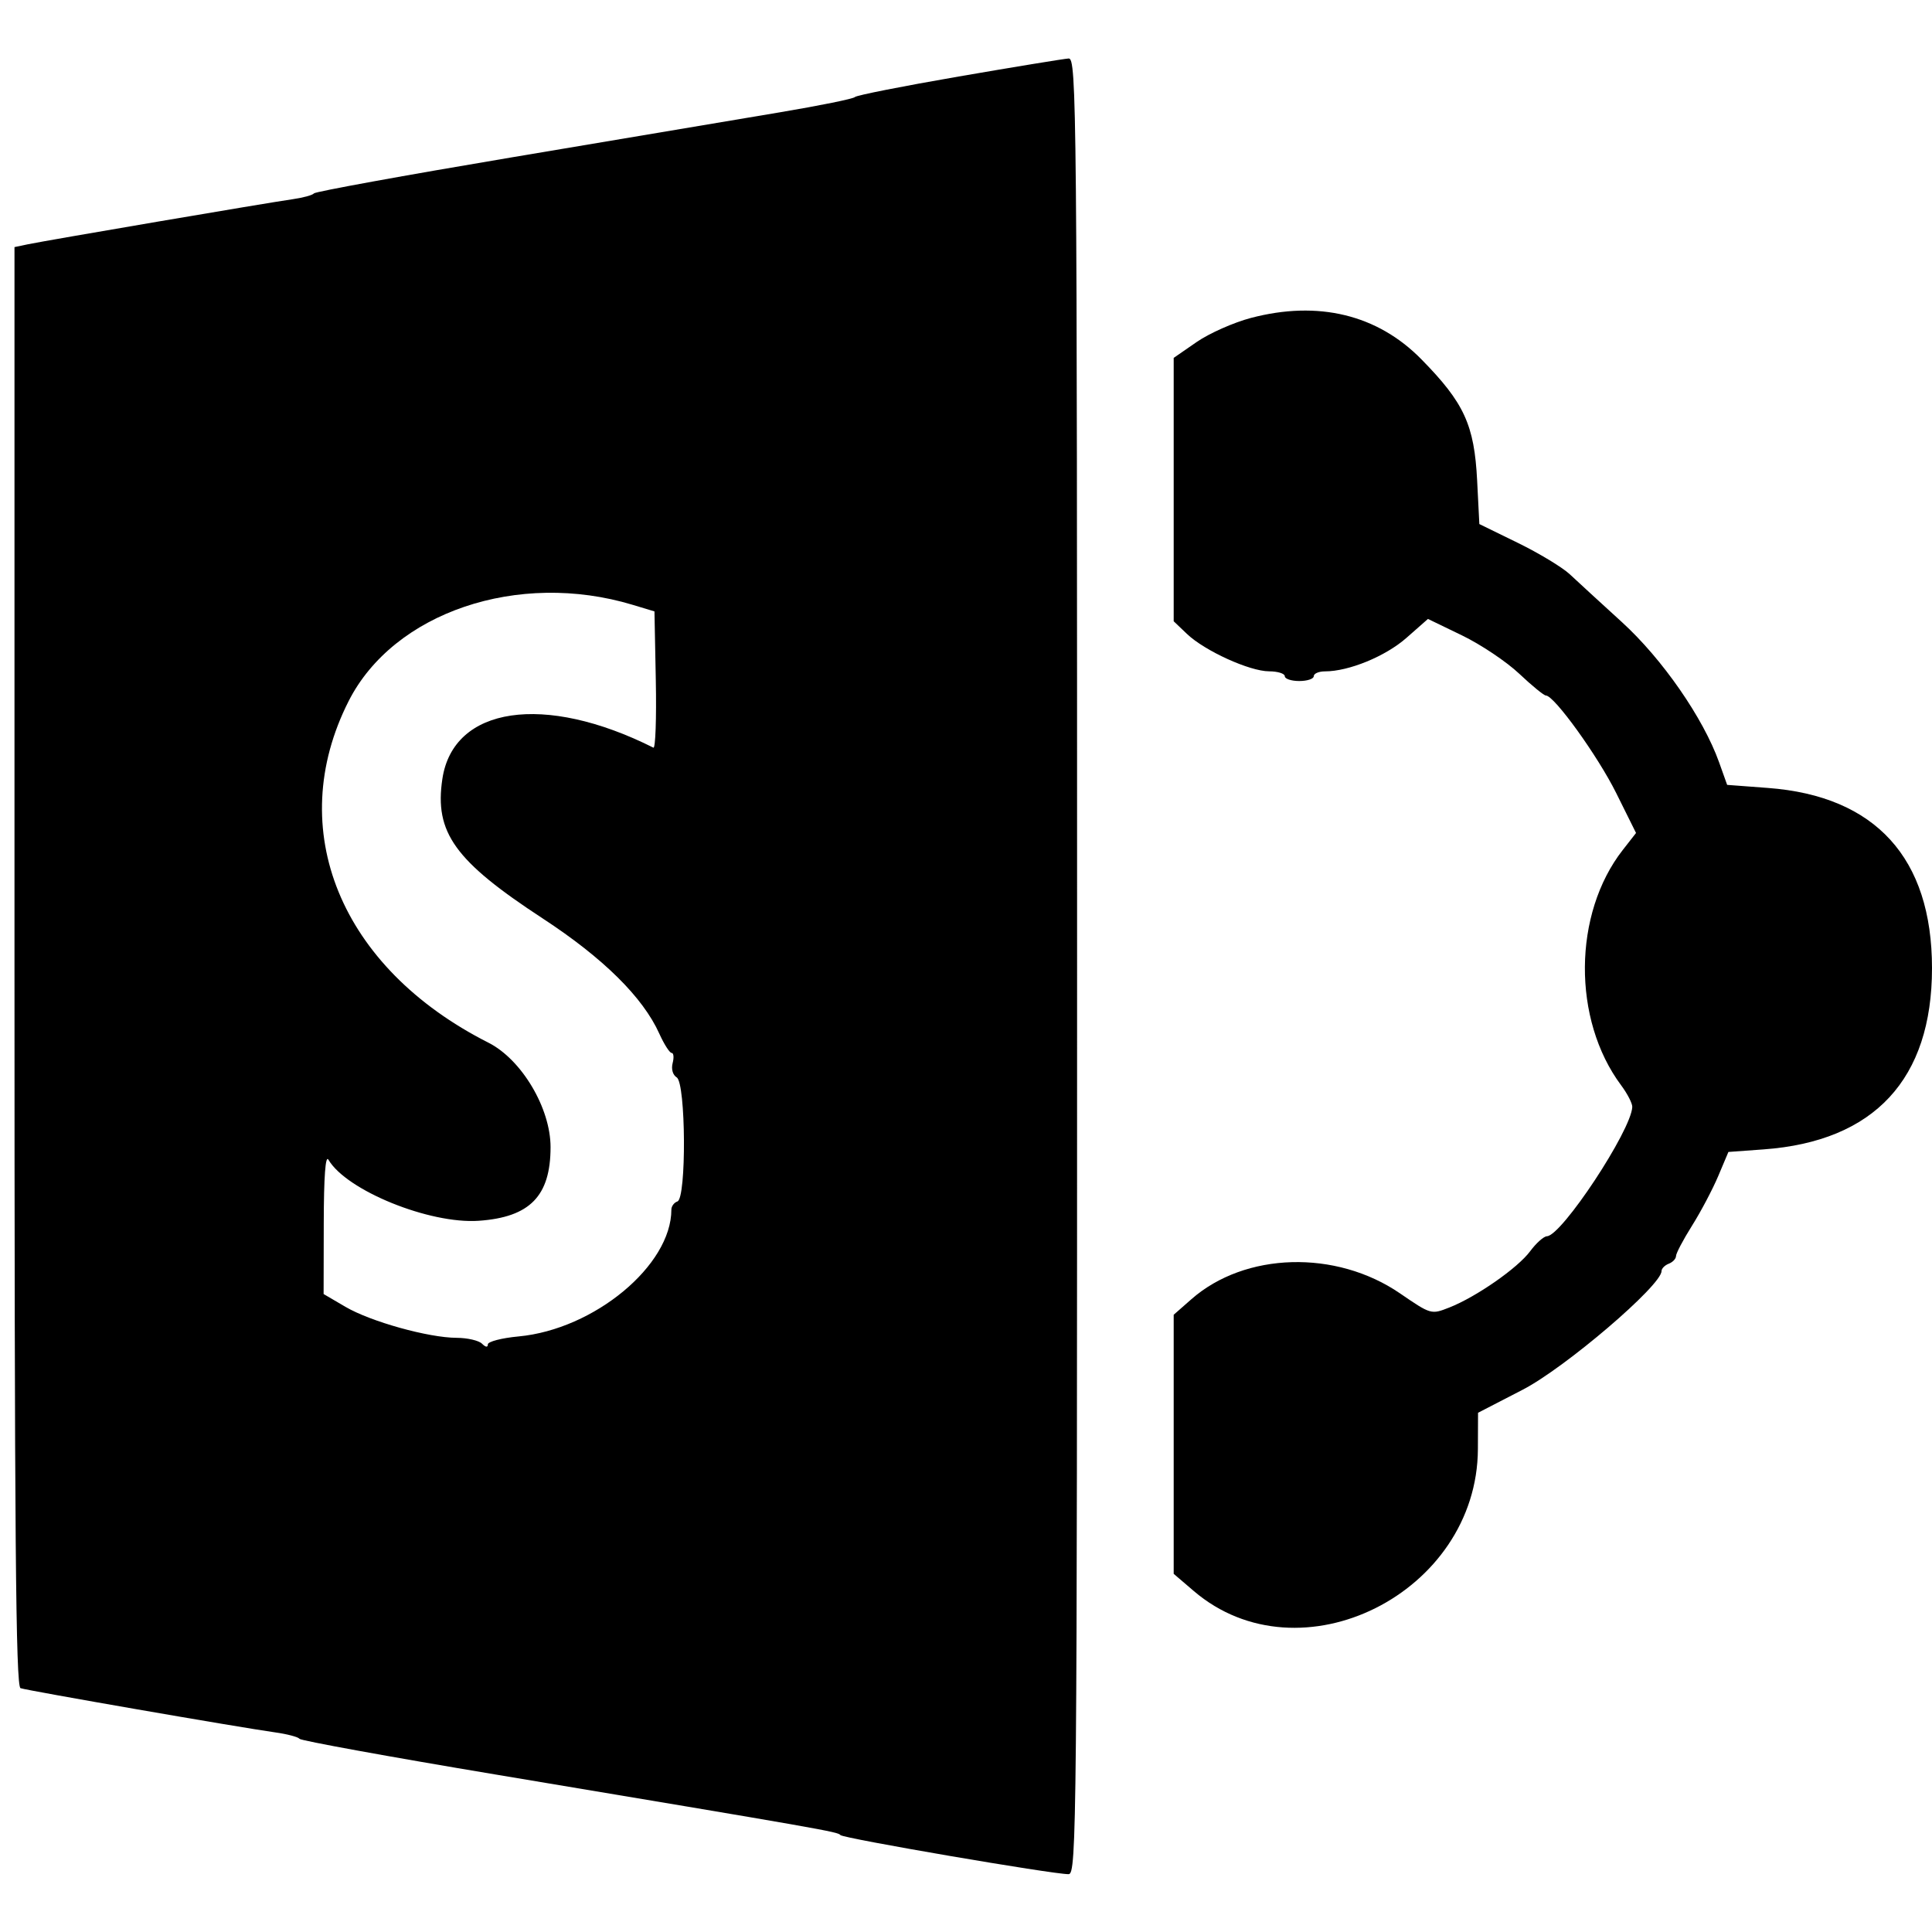
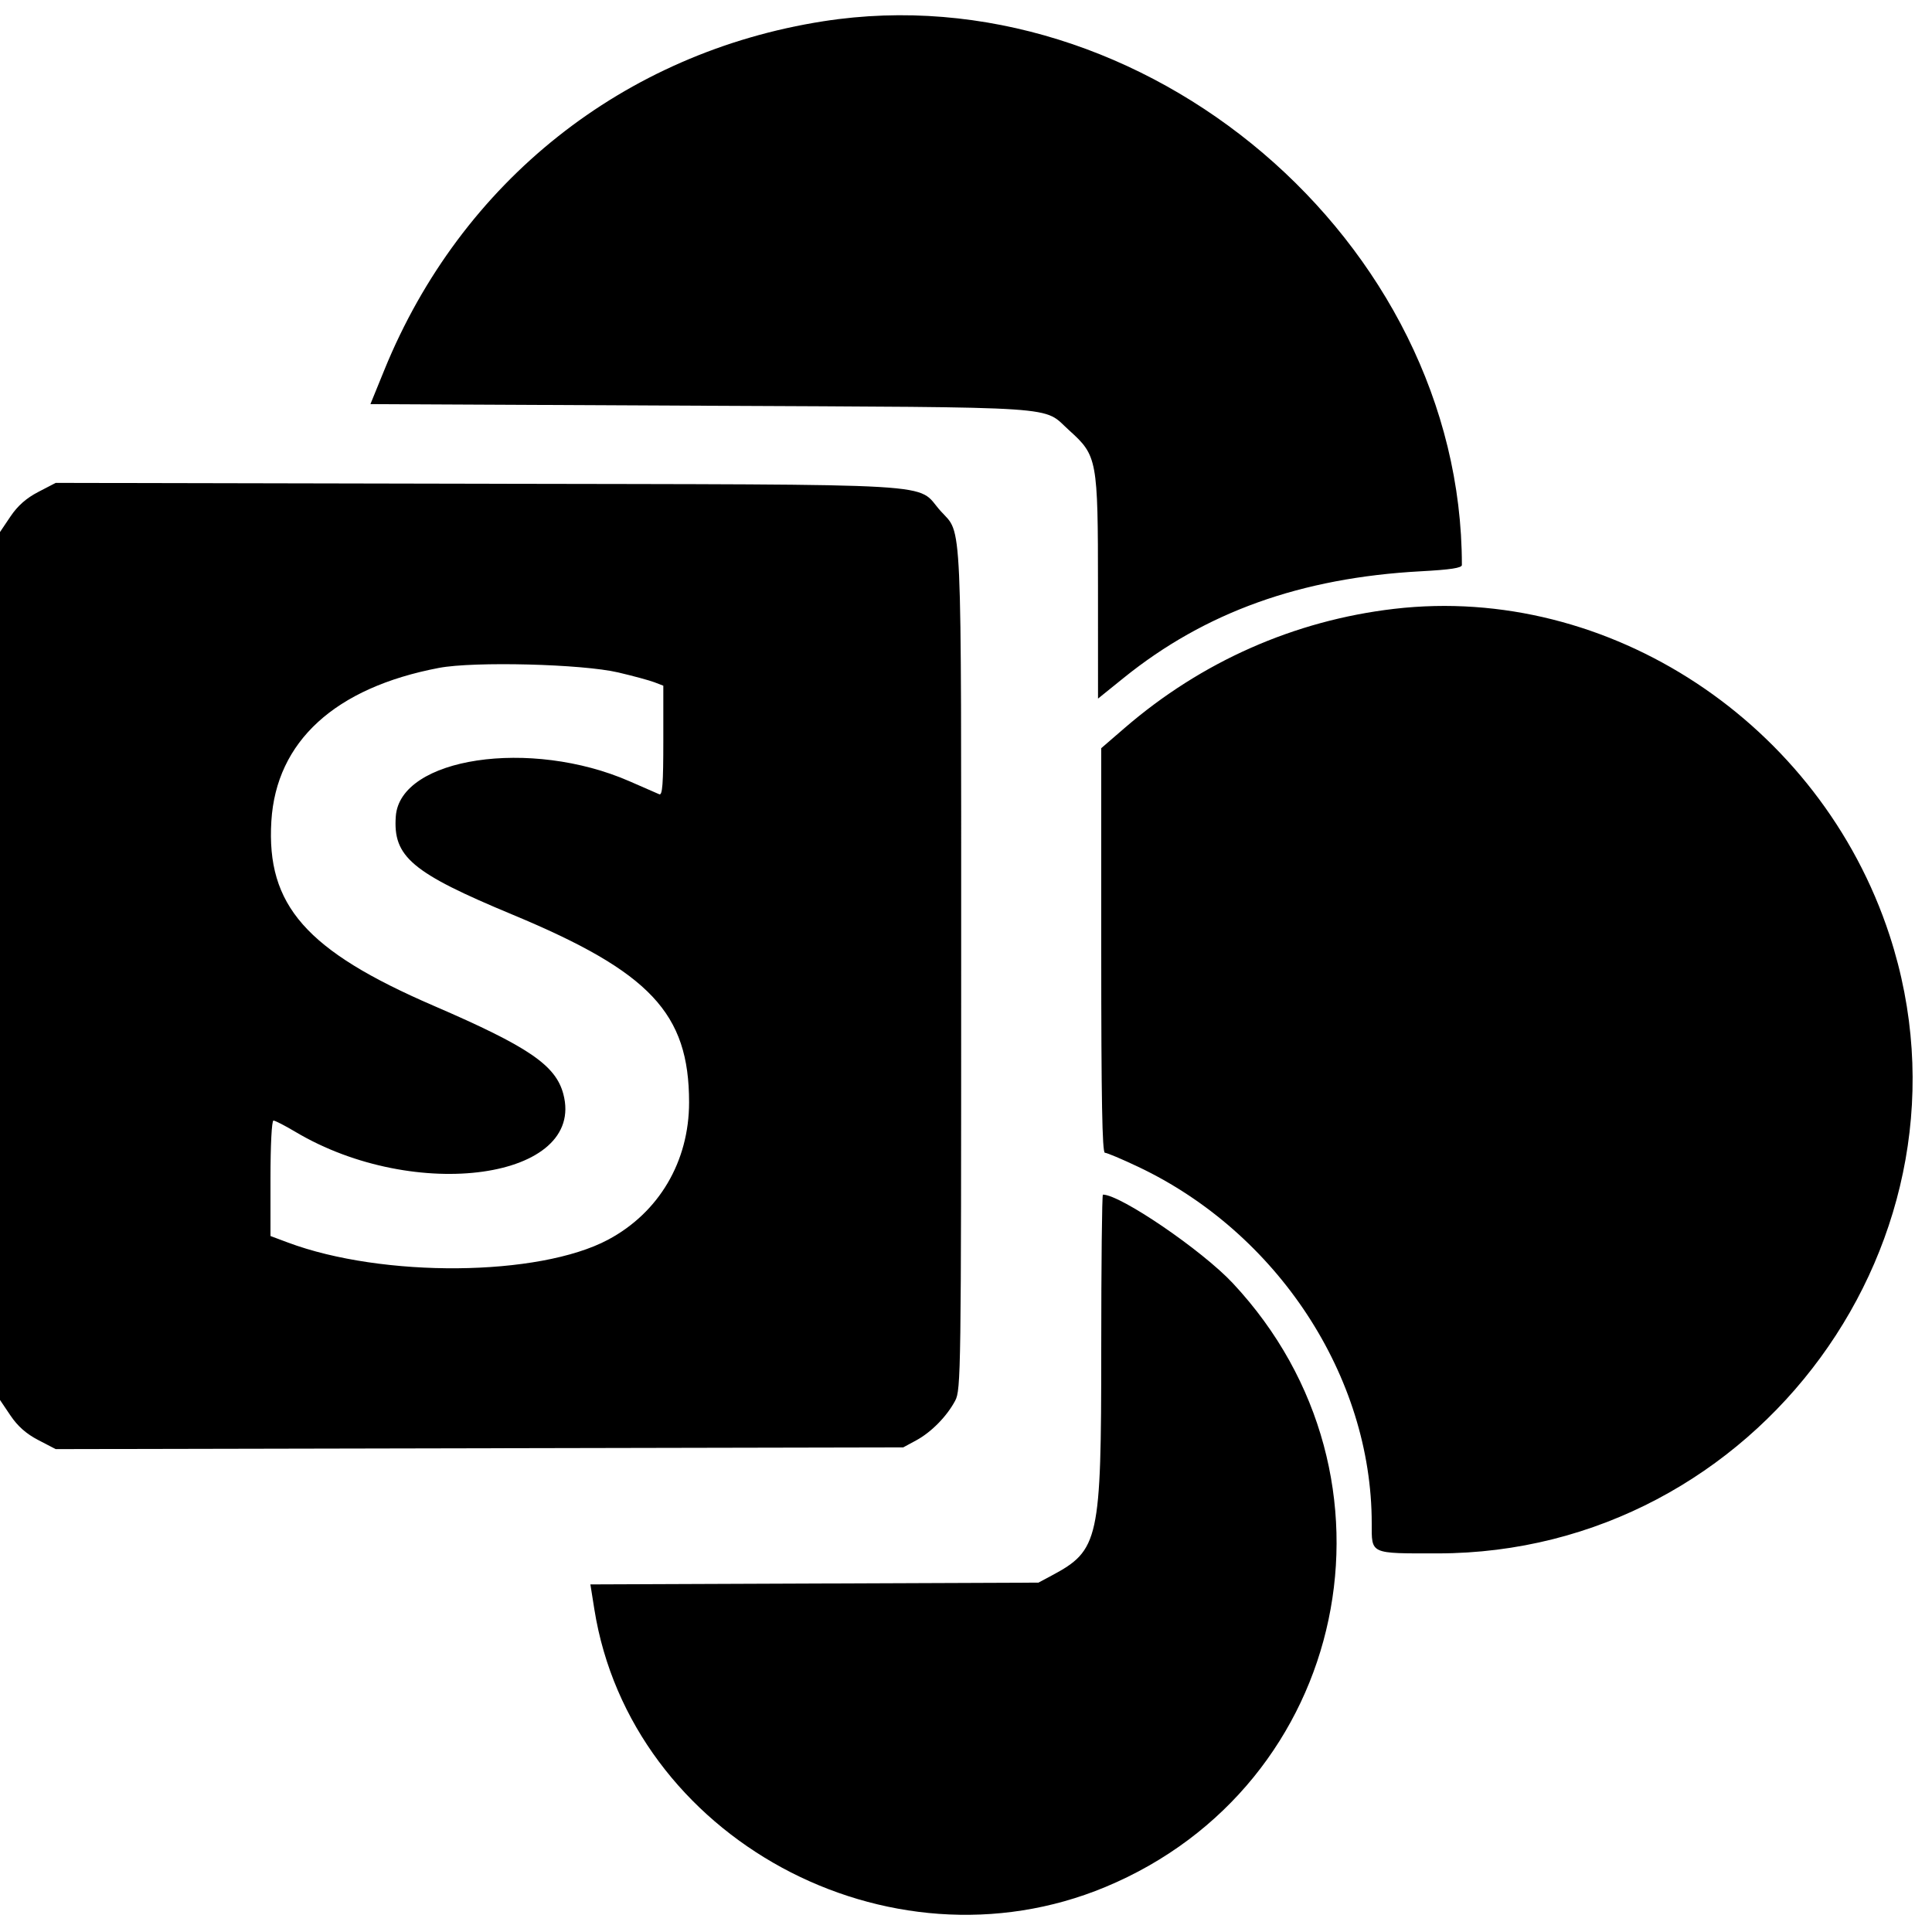
- <svg xmlns="http://www.w3.org/2000/svg" id="svg" version="1.1" width="400" height="400" style="display: block;">
+ <svg xmlns="http://www.w3.org/2000/svg" id="svg" width="400" height="400" viewBox="0, 0, 400,400">
  <g id="svgg">
-     <path id="path0" d="M198.500 15.838 C 186.950 17.829,177.275 19.743,177.000 20.093 C 176.725 20.442,169.750 21.861,161.500 23.247 C 153.250 24.633,128.275 28.829,106.000 32.571 C 83.725 36.314,65.275 39.675,65.000 40.038 C 64.725 40.402,62.700 40.952,60.500 41.260 C 55.569 41.950,9.542 49.787,5.750 50.582 L 3.000 51.159 3.000 200.111 C 3.000 318.362,3.258 349.157,4.250 349.519 C 5.573 350.003,49.346 357.601,57.000 358.676 C 59.475 359.023,61.725 359.620,62.000 360.001 C 62.275 360.383,80.500 363.702,102.500 367.376 C 170.969 378.813,173.487 379.255,174.000 379.931 C 174.512 380.607,218.091 388.072,221.250 388.026 C 222.910 388.001,223.000 378.371,223.000 200.000 C 223.000 21.577,222.911 12.006,221.250 12.110 C 220.287 12.170,210.050 13.848,198.500 15.838 M259.000 65.823 C 255.425 66.763,250.363 69.008,247.750 70.814 L 243.000 74.096 243.000 101.361 L 243.000 128.626 245.750 131.250 C 249.415 134.747,258.708 138.978,262.750 138.990 C 264.538 138.996,266.000 139.450,266.000 140.000 C 266.000 140.550,267.350 141.000,269.000 141.000 C 270.650 141.000,272.000 140.550,272.000 140.000 C 272.000 139.450,273.043 139.000,274.318 139.000 C 279.263 139.000,286.851 135.883,291.176 132.077 L 295.643 128.144 302.703 131.558 C 306.585 133.436,311.912 137.004,314.540 139.486 C 317.168 141.969,319.653 144.000,320.063 144.000 C 321.782 144.000,330.804 156.515,334.612 164.182 L 338.724 172.460 335.975 175.980 C 325.658 189.188,325.502 211.096,335.628 224.683 C 336.932 226.434,337.975 228.459,337.945 229.183 C 337.744 234.037,323.363 255.829,320.280 255.951 C 319.609 255.978,318.044 257.374,316.802 259.054 C 314.231 262.531,305.617 268.526,300.047 270.714 C 296.304 272.184,296.277 272.177,289.838 267.768 C 276.594 258.701,257.782 259.228,246.677 268.978 L 243.000 272.207 243.000 299.026 L 243.000 325.844 247.141 329.388 C 269.133 348.213,305.862 329.869,305.983 300.000 L 306.013 292.500 315.257 287.726 C 324.045 283.186,344.000 266.137,344.000 263.168 C 344.000 262.643,344.675 261.955,345.500 261.638 C 346.325 261.322,347.000 260.607,347.000 260.051 C 347.000 259.494,348.491 256.668,350.313 253.769 C 352.135 250.871,354.576 246.250,355.737 243.500 L 357.848 238.500 365.174 237.966 C 388.051 236.298,400.000 223.425,400.000 200.447 C 400.000 177.654,388.311 164.810,366.044 163.136 L 357.588 162.500 355.921 157.830 C 352.644 148.653,344.162 136.421,335.777 128.781 C 331.382 124.776,326.538 120.331,325.014 118.902 C 323.490 117.473,318.652 114.548,314.263 112.402 L 306.283 108.500 305.827 99.500 C 305.241 87.960,303.144 83.403,294.258 74.364 C 285.184 65.133,272.926 62.164,259.000 65.823 M131.000 125.226 L 135.500 126.585 135.778 140.885 C 135.931 148.750,135.706 155.010,135.278 154.795 C 112.696 143.457,93.839 146.251,91.587 161.269 C 89.923 172.367,94.150 178.245,112.368 190.160 C 124.889 198.349,133.100 206.461,136.500 214.000 C 137.492 216.200,138.643 218.000,139.058 218.000 C 139.473 218.000,139.565 218.946,139.263 220.102 C 138.940 221.337,139.288 222.560,140.107 223.066 C 142.010 224.244,142.144 248.119,140.250 248.750 C 139.563 248.979,139.000 249.744,139.000 250.449 C 139.000 261.991,123.036 275.231,107.354 276.696 C 103.860 277.022,101.000 277.764,101.000 278.345 C 101.000 279.005,100.551 278.951,99.800 278.200 C 99.140 277.540,96.778 276.992,94.550 276.983 C 88.691 276.958,76.749 273.629,71.514 270.561 L 67.000 267.916 67.030 253.208 C 67.050 243.546,67.383 239.051,68.000 240.108 C 71.720 246.472,88.933 253.462,99.128 252.748 C 109.712 252.008,113.987 247.621,113.987 237.500 C 113.988 229.422,107.997 219.352,101.122 215.875 C 70.448 200.362,58.723 171.720,72.176 145.166 C 81.483 126.794,107.265 118.055,131.000 125.226 " stroke="none" fill="#000000" fill-rule="evenodd" />
+     <path id="path0" d="M170.495 4.396 C 129.139 10.852,95.479 37.573,79.589 76.562 L 76.693 83.667 145.180 84.000 C 221.547 84.372,215.682 83.979,221.364 89.102 C 227.186 94.351,227.319 95.073,227.327 121.486 L 227.333 144.639 232.630 140.363 C 249.497 126.745,269.360 119.617,294.167 118.278 C 300.310 117.947,302.667 117.587,302.667 116.980 C 302.667 50.042,236.908 -5.971,170.495 4.396 M7.932 101.846 C 5.440 103.141,3.667 104.705,2.167 106.933 L 0.000 110.151 -0.000 200.000 L -0.000 289.849 2.167 293.067 C 3.667 295.295,5.440 296.859,7.932 298.154 L 11.531 300.024 99.266 299.845 L 187.000 299.667 189.667 298.225 C 192.810 296.526,196.026 293.257,197.759 290.000 C 198.951 287.759,199.000 284.237,199.000 200.667 C 199.000 104.847,199.267 110.818,194.753 105.806 C 189.389 99.851,197.975 100.357,98.932 100.155 L 11.531 99.976 7.932 101.846 M288.667 126.053 C 268.008 128.463,248.779 136.961,232.833 150.729 L 228.000 154.903 228.000 196.785 C 228.000 227.567,228.200 238.667,228.756 238.667 C 229.172 238.667,232.273 239.974,235.647 241.573 C 264.521 255.251,284.000 284.979,284.000 315.369 C 284.000 321.843,283.517 321.622,297.667 321.614 C 363.824 321.578,411.636 256.198,391.226 193.678 C 376.875 149.719,333.119 120.867,288.667 126.053 M128.000 139.223 C 131.117 139.955,134.492 140.872,135.500 141.260 L 137.333 141.967 137.333 153.388 C 137.333 162.274,137.148 164.729,136.500 164.447 C 136.042 164.248,133.267 163.036,130.333 161.754 C 109.826 152.791,82.844 156.832,81.947 169.000 C 81.328 177.381,85.250 180.686,106.115 189.367 C 134.614 201.225,142.667 209.786,142.667 228.226 C 142.667 240.481,136.432 251.053,125.890 256.671 C 111.549 264.315,79.231 264.596,59.589 257.247 L 56.000 255.904 56.000 243.952 C 56.000 237.044,56.261 232.000,56.619 232.000 C 56.959 232.000,58.998 233.049,61.150 234.330 C 85.983 249.123,121.326 244.135,116.630 226.500 C 115.040 220.528,109.441 216.718,89.779 208.229 C 63.384 196.833,55.117 187.425,56.182 170.000 C 57.192 153.500,69.372 142.367,90.887 138.280 C 98.131 136.904,120.549 137.473,128.000 139.223 M228.000 279.546 C 228.000 318.857,227.538 320.960,217.752 326.195 L 215.000 327.667 168.617 327.851 L 122.234 328.035 123.054 333.184 C 130.578 380.462,183.865 409.414,228.873 390.677 C 279.325 369.673,292.789 305.813,255.231 265.663 C 248.853 258.846,231.968 247.333,228.347 247.333 C 228.156 247.333,228.000 261.829,228.000 279.546 " stroke="none" fill="#000000" fill-rule="evenodd" />
  </g>
</svg>
